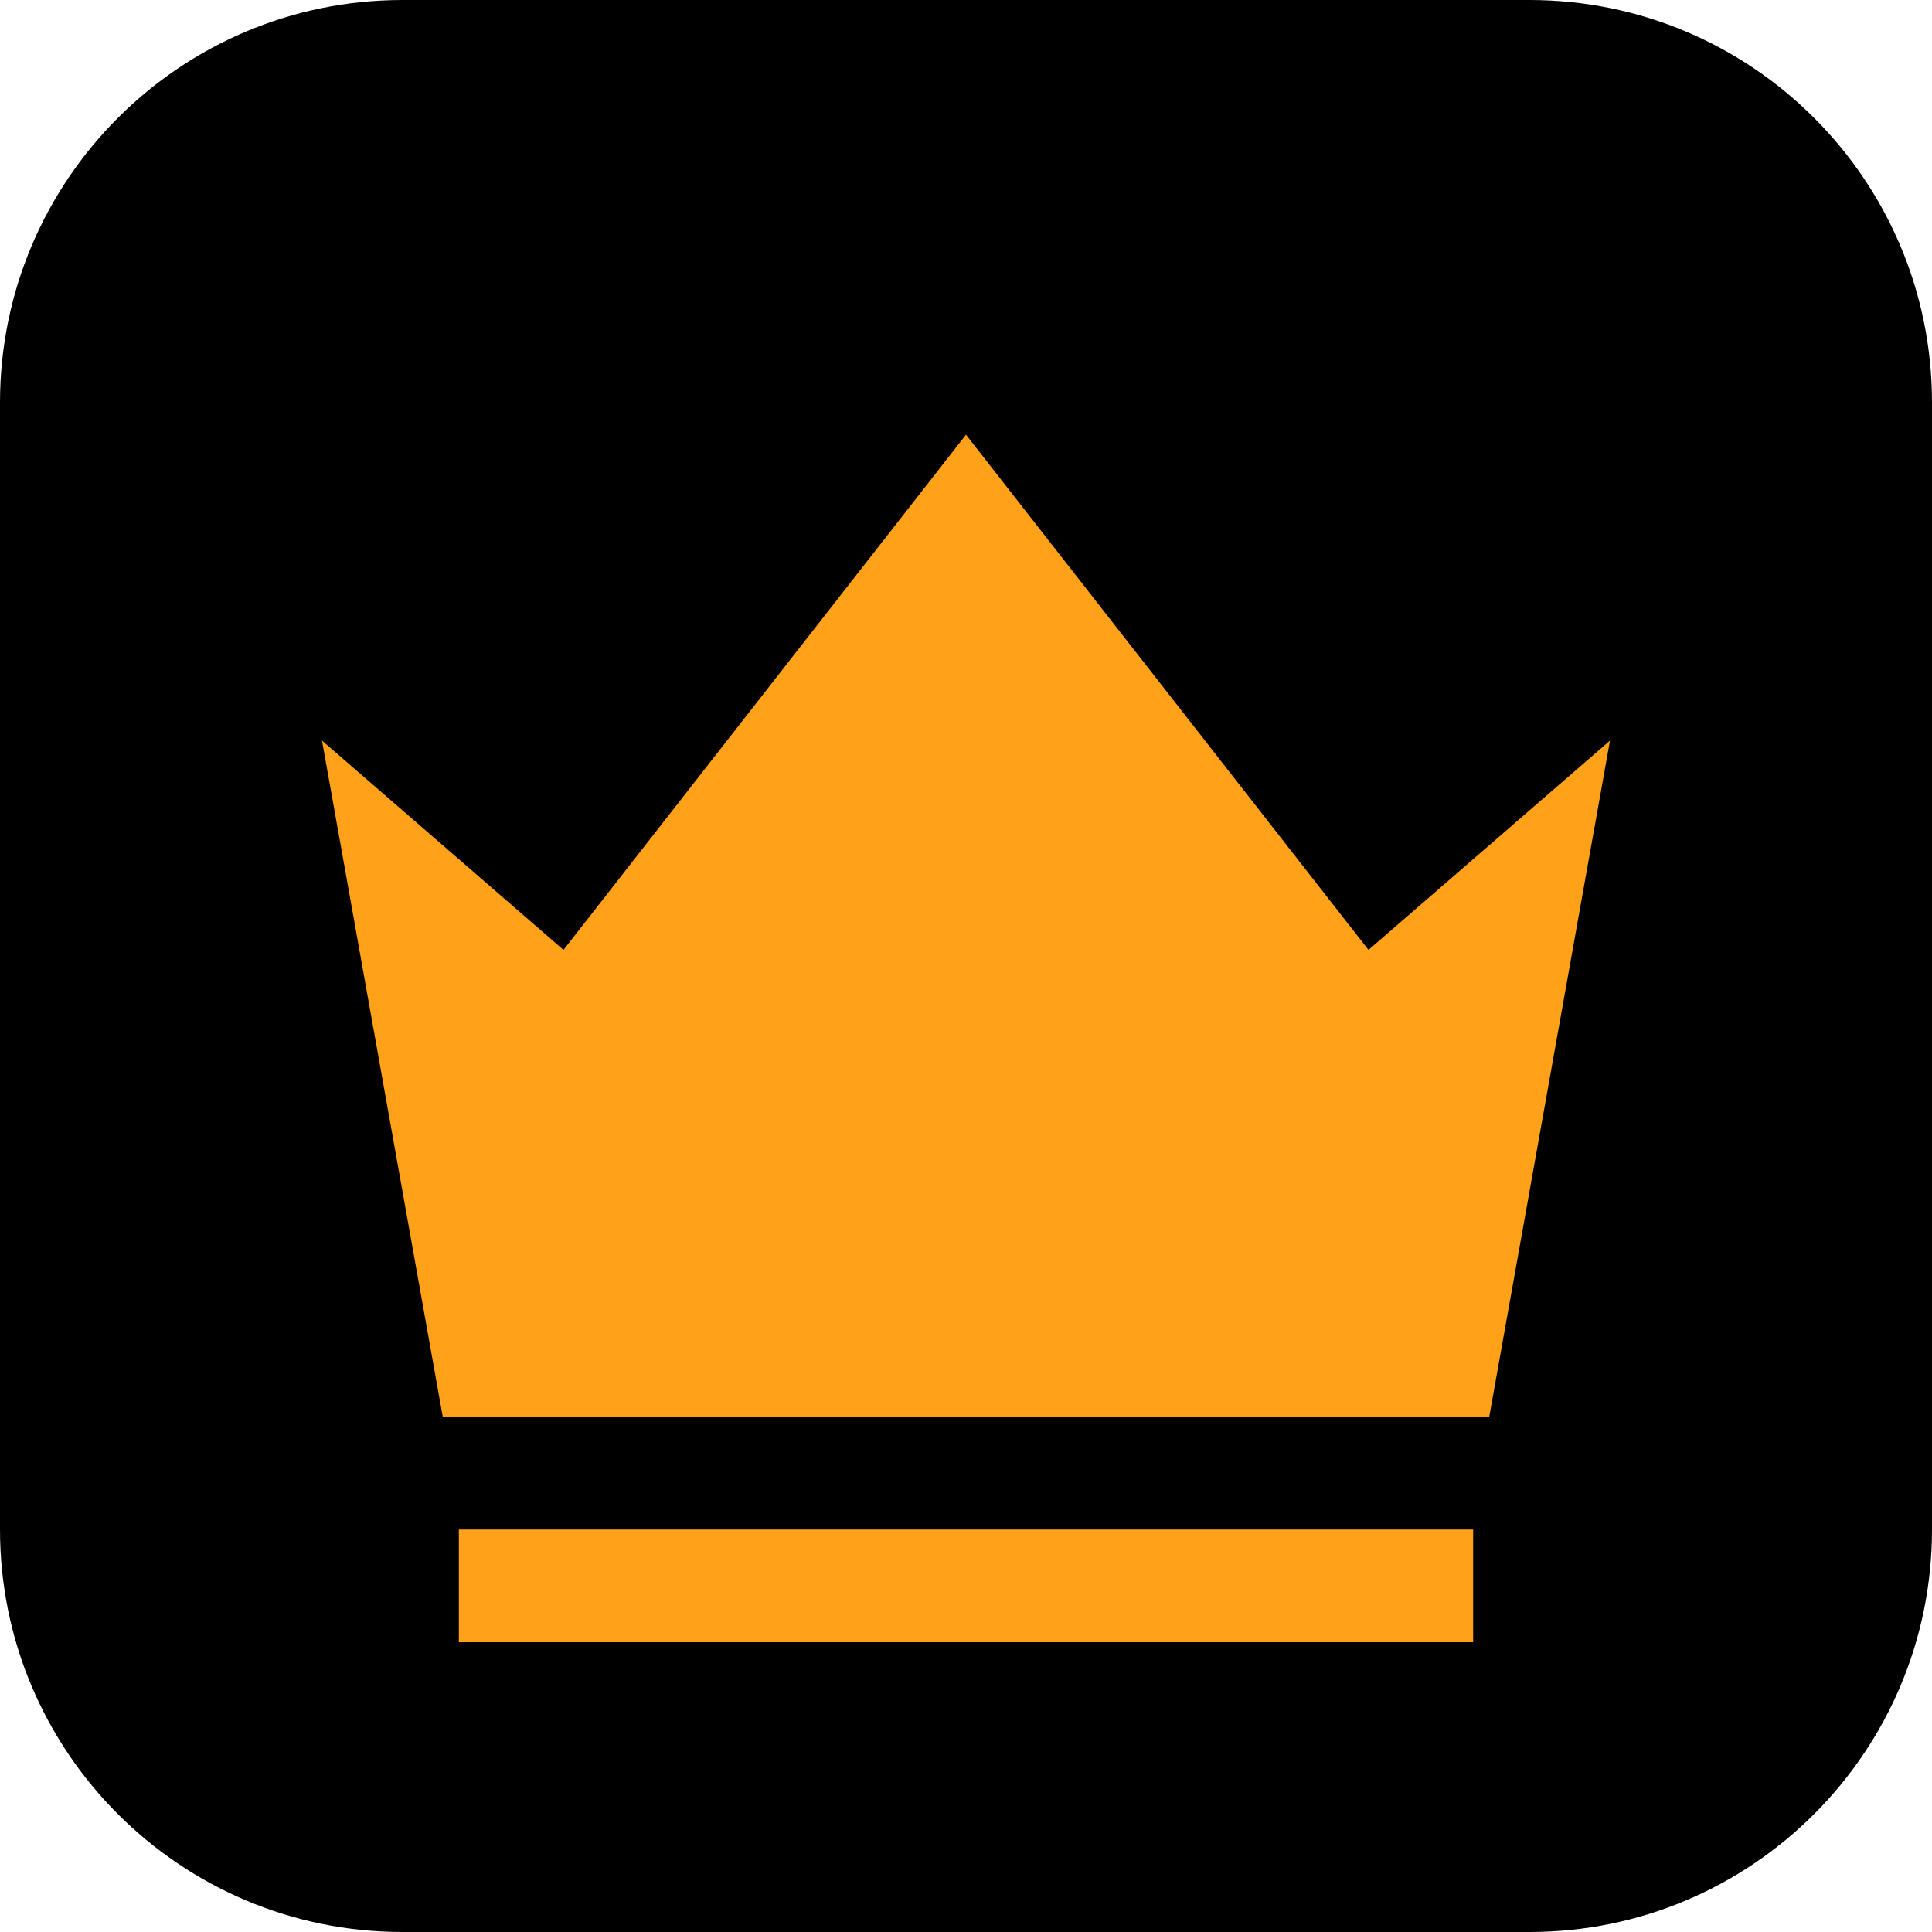
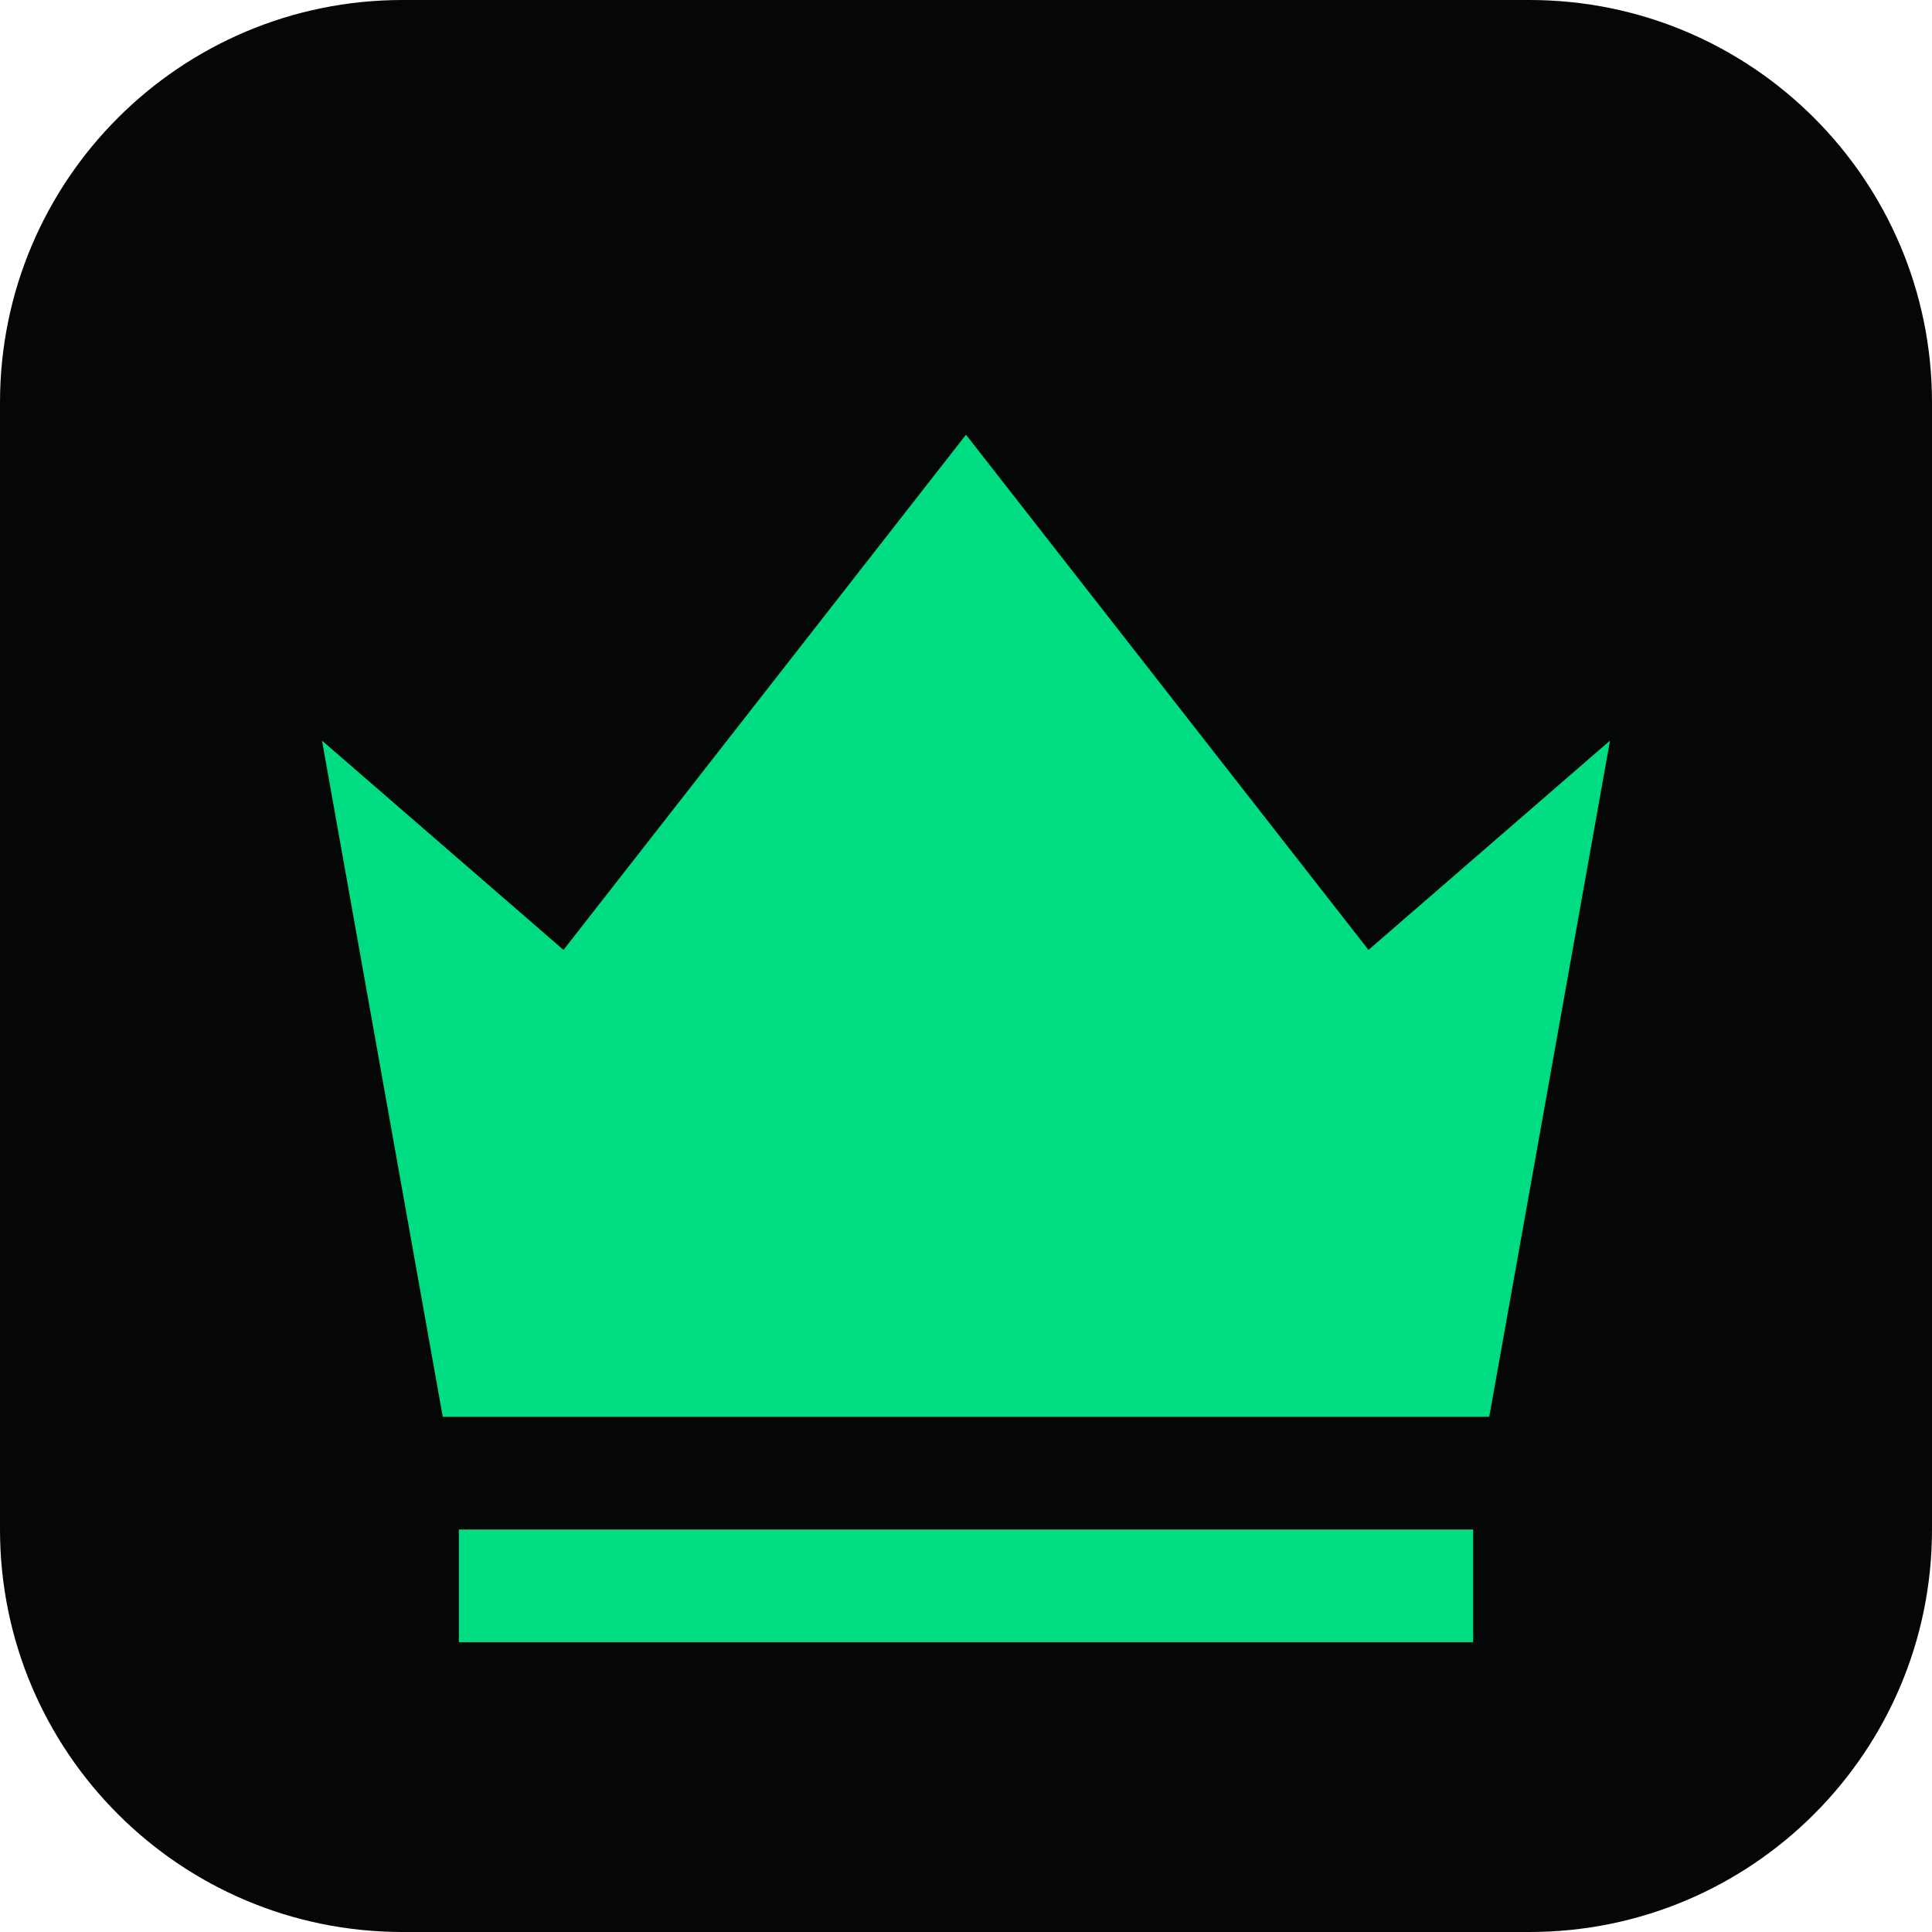
<svg xmlns="http://www.w3.org/2000/svg" viewBox="0 0 24 24" width="32" height="32">
-   <rect width="24" height="24" rx="5" fill="#000000" />
-   <path d="M4 9.2l3 2.6L12 5.4l5 6.4 3-2.6-1.5 8.4H5.5L4 9.2zM5.7 19h12.6v1.4H5.7V19z" fill="#FFA119" />
+   <rect width="24" height="24" rx="5" fill="#050706" />
+   <path d="M4 9.2l3 2.6L12 5.4l5 6.4 3-2.6-1.5 8.4H5.5L4 9.2zM5.7 19h12.6v1.4H5.7V19z" fill="#00DC82" />
</svg>
